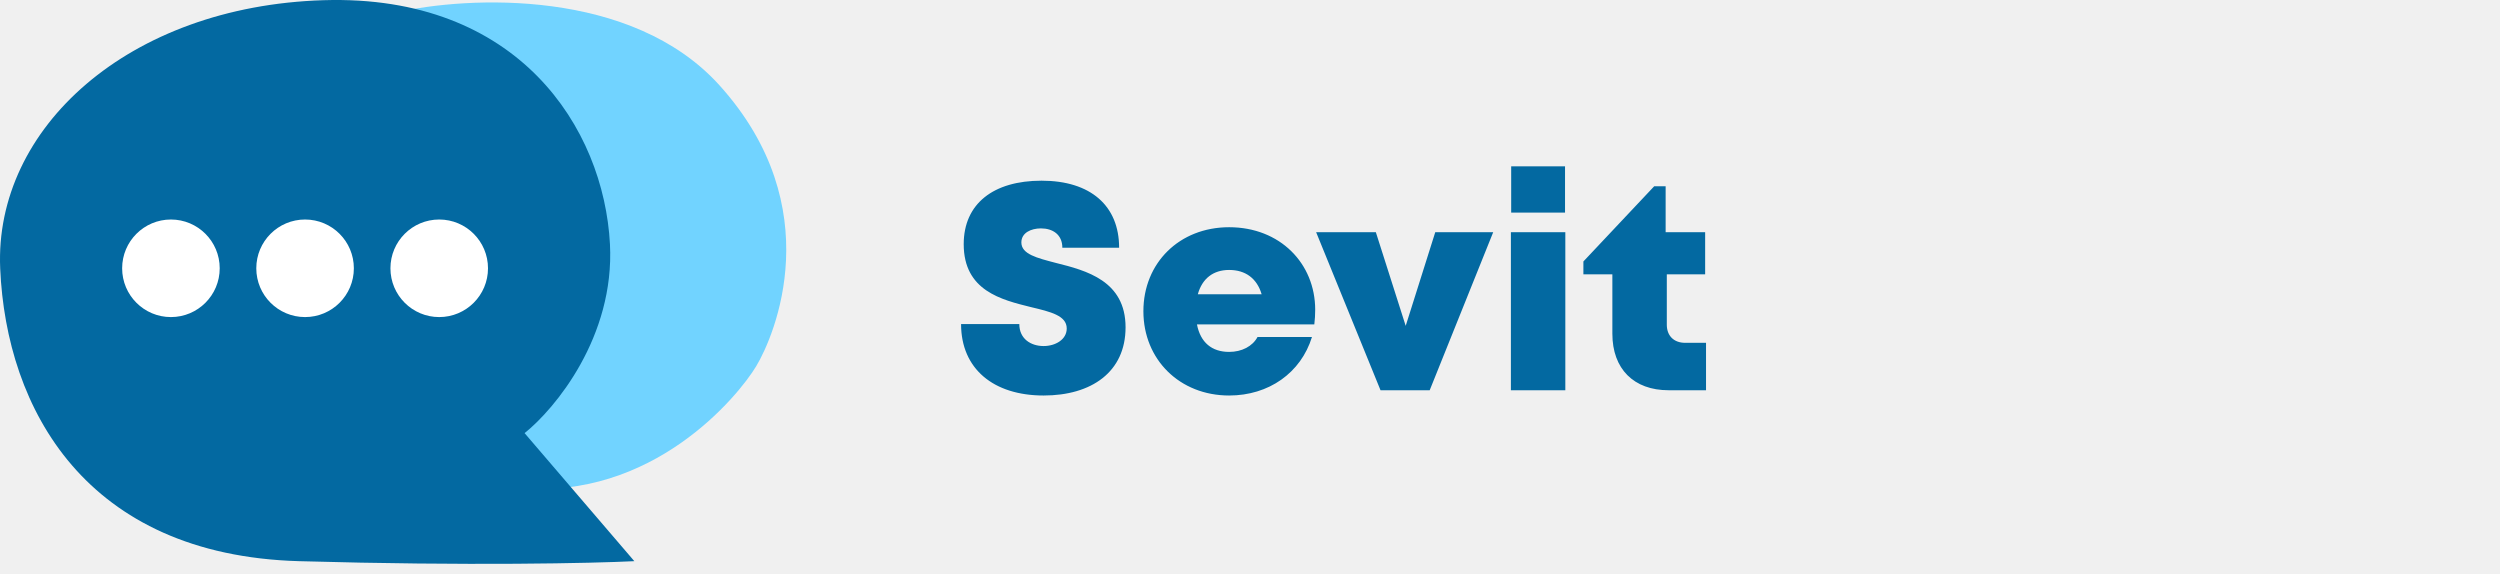
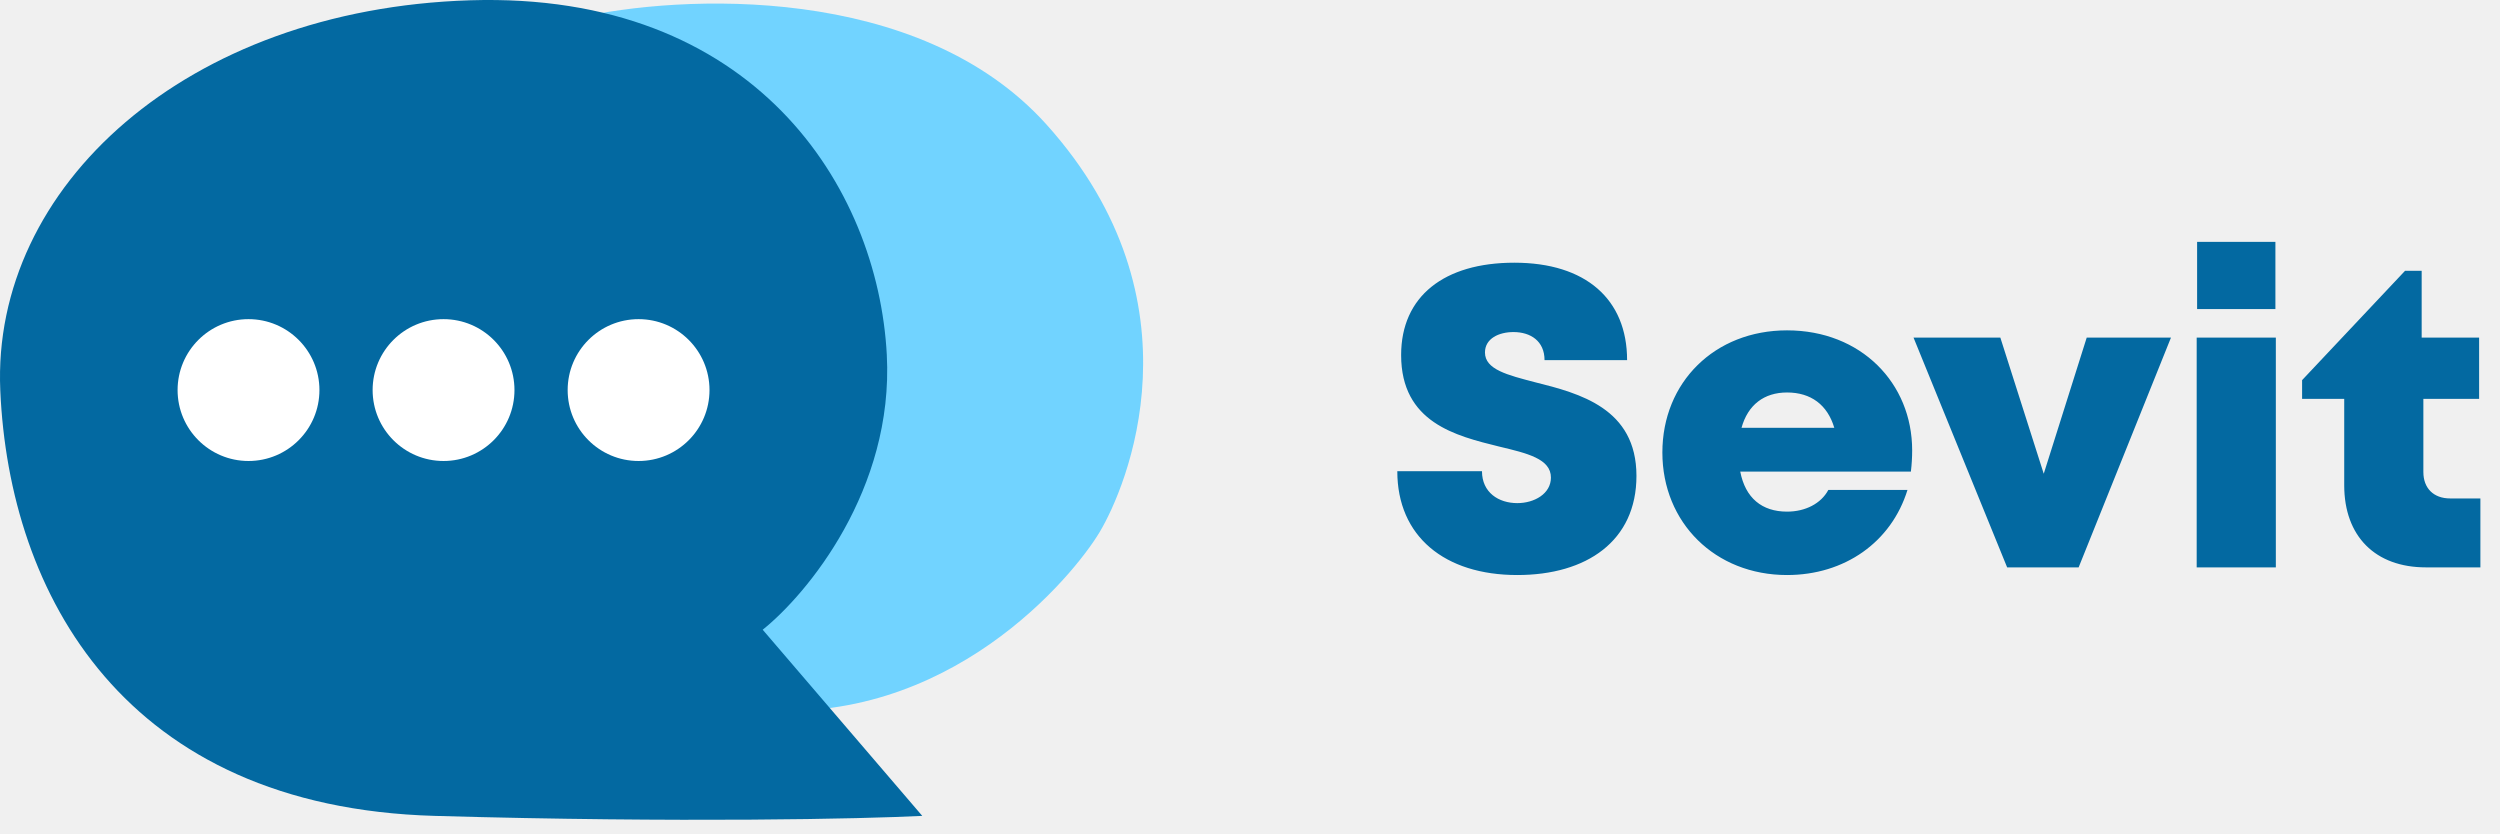
- <svg xmlns="http://www.w3.org/2000/svg" width="205" height="47" viewBox="0 0 205 47" fill="none">
+ <svg xmlns="http://www.w3.org/2000/svg" width="141" height="47" viewBox="0 0 141 47" fill="none">
  <path d="M59.016 7.016C51.816 -0.984 38.35 -0.317 32.516 1.016L42.516 40.017C53.516 41.017 60.516 32.517 62.016 30.017C63.516 27.517 68.016 17.017 59.016 7.016Z" fill="#71D3FF" />
  <path d="M50.016 20.016C50.416 27.616 45.516 33.516 43.016 35.516L52.016 46.016C48.683 46.183 38.516 46.416 24.516 46.016C7.016 45.516 0.516 33.516 0.016 22.016C-0.484 10.516 10.516 0.516 26.516 0.016C42.516 -0.484 49.516 10.516 50.016 20.016Z" fill="#0369A1" />
  <circle cx="14.016" cy="22" r="4" fill="white" />
  <circle cx="25.016" cy="22" r="4" fill="white" />
  <circle cx="36.016" cy="22" r="4" fill="white" />
  <path d="M85.576 32.432C89.488 32.432 92.296 30.512 92.296 26.84C92.296 23.024 89.08 22.184 86.584 21.56C85.024 21.152 83.752 20.84 83.752 19.88C83.752 19.088 84.544 18.728 85.36 18.728C86.32 18.728 87.112 19.232 87.112 20.312H91.768C91.768 16.88 89.44 14.816 85.408 14.816C81.448 14.816 79.024 16.712 79.024 20.024C79.024 23.84 82.12 24.584 84.544 25.184C86.152 25.568 87.472 25.88 87.472 26.936C87.472 27.848 86.536 28.376 85.576 28.376C84.52 28.376 83.584 27.776 83.584 26.576H78.808C78.808 30.248 81.472 32.432 85.576 32.432ZM107.846 25.4C107.846 21.608 104.966 18.632 100.79 18.632C96.71 18.632 93.758 21.56 93.758 25.52C93.758 29.48 96.734 32.432 100.79 32.432C104.03 32.432 106.67 30.584 107.582 27.632H103.118C102.71 28.4 101.822 28.856 100.79 28.856C99.374 28.856 98.438 28.088 98.15 26.6H107.774C107.822 26.192 107.846 25.808 107.846 25.4ZM100.79 22.136C102.134 22.136 103.07 22.832 103.454 24.128H98.222C98.582 22.832 99.494 22.136 100.79 22.136ZM117.691 19.04L115.267 26.72L112.819 19.04H107.923L113.203 32H117.235L122.443 19.04H117.691ZM123.917 17.432H128.333V13.64H123.917V17.432ZM123.893 32H128.357V19.04H123.893V32ZM138.19 28.112C137.254 28.112 136.678 27.536 136.678 26.624V22.496H139.822V19.04H136.582V15.272H135.646L129.838 21.44V22.496H132.214V27.368C132.214 30.248 133.966 32 136.822 32H139.894V28.112H138.19Z" fill="#0369A1" />
</svg>
